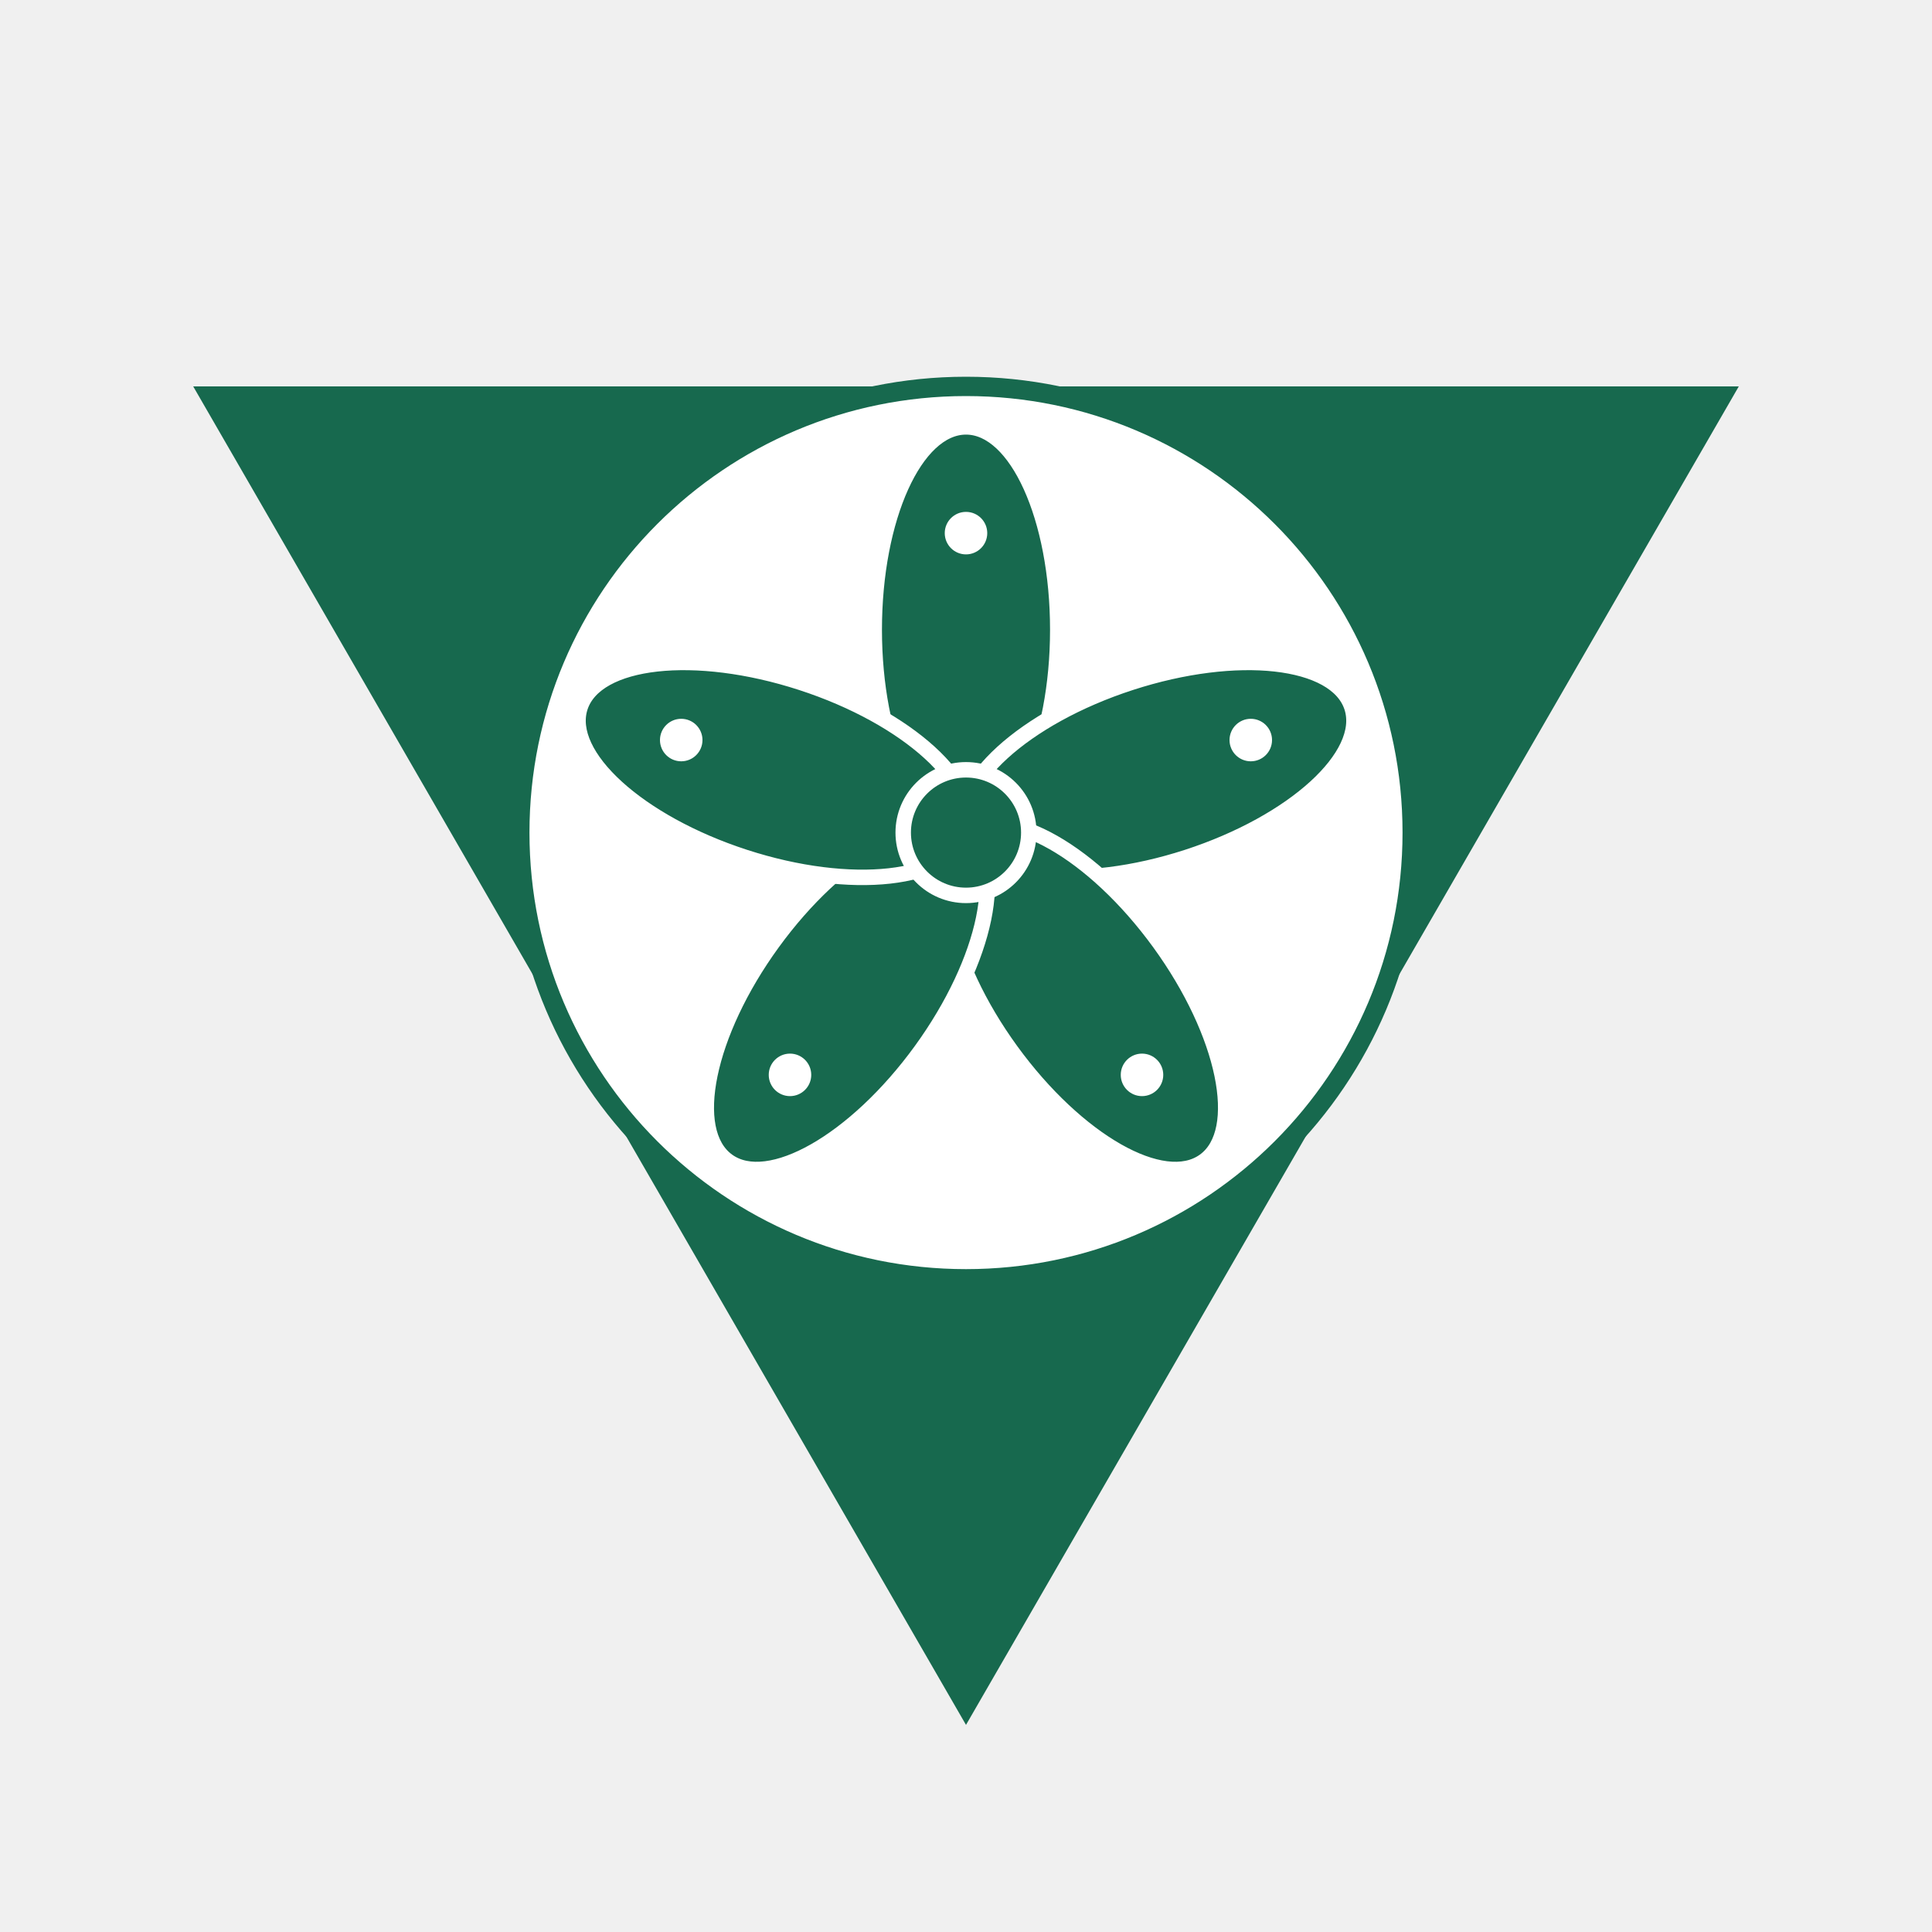
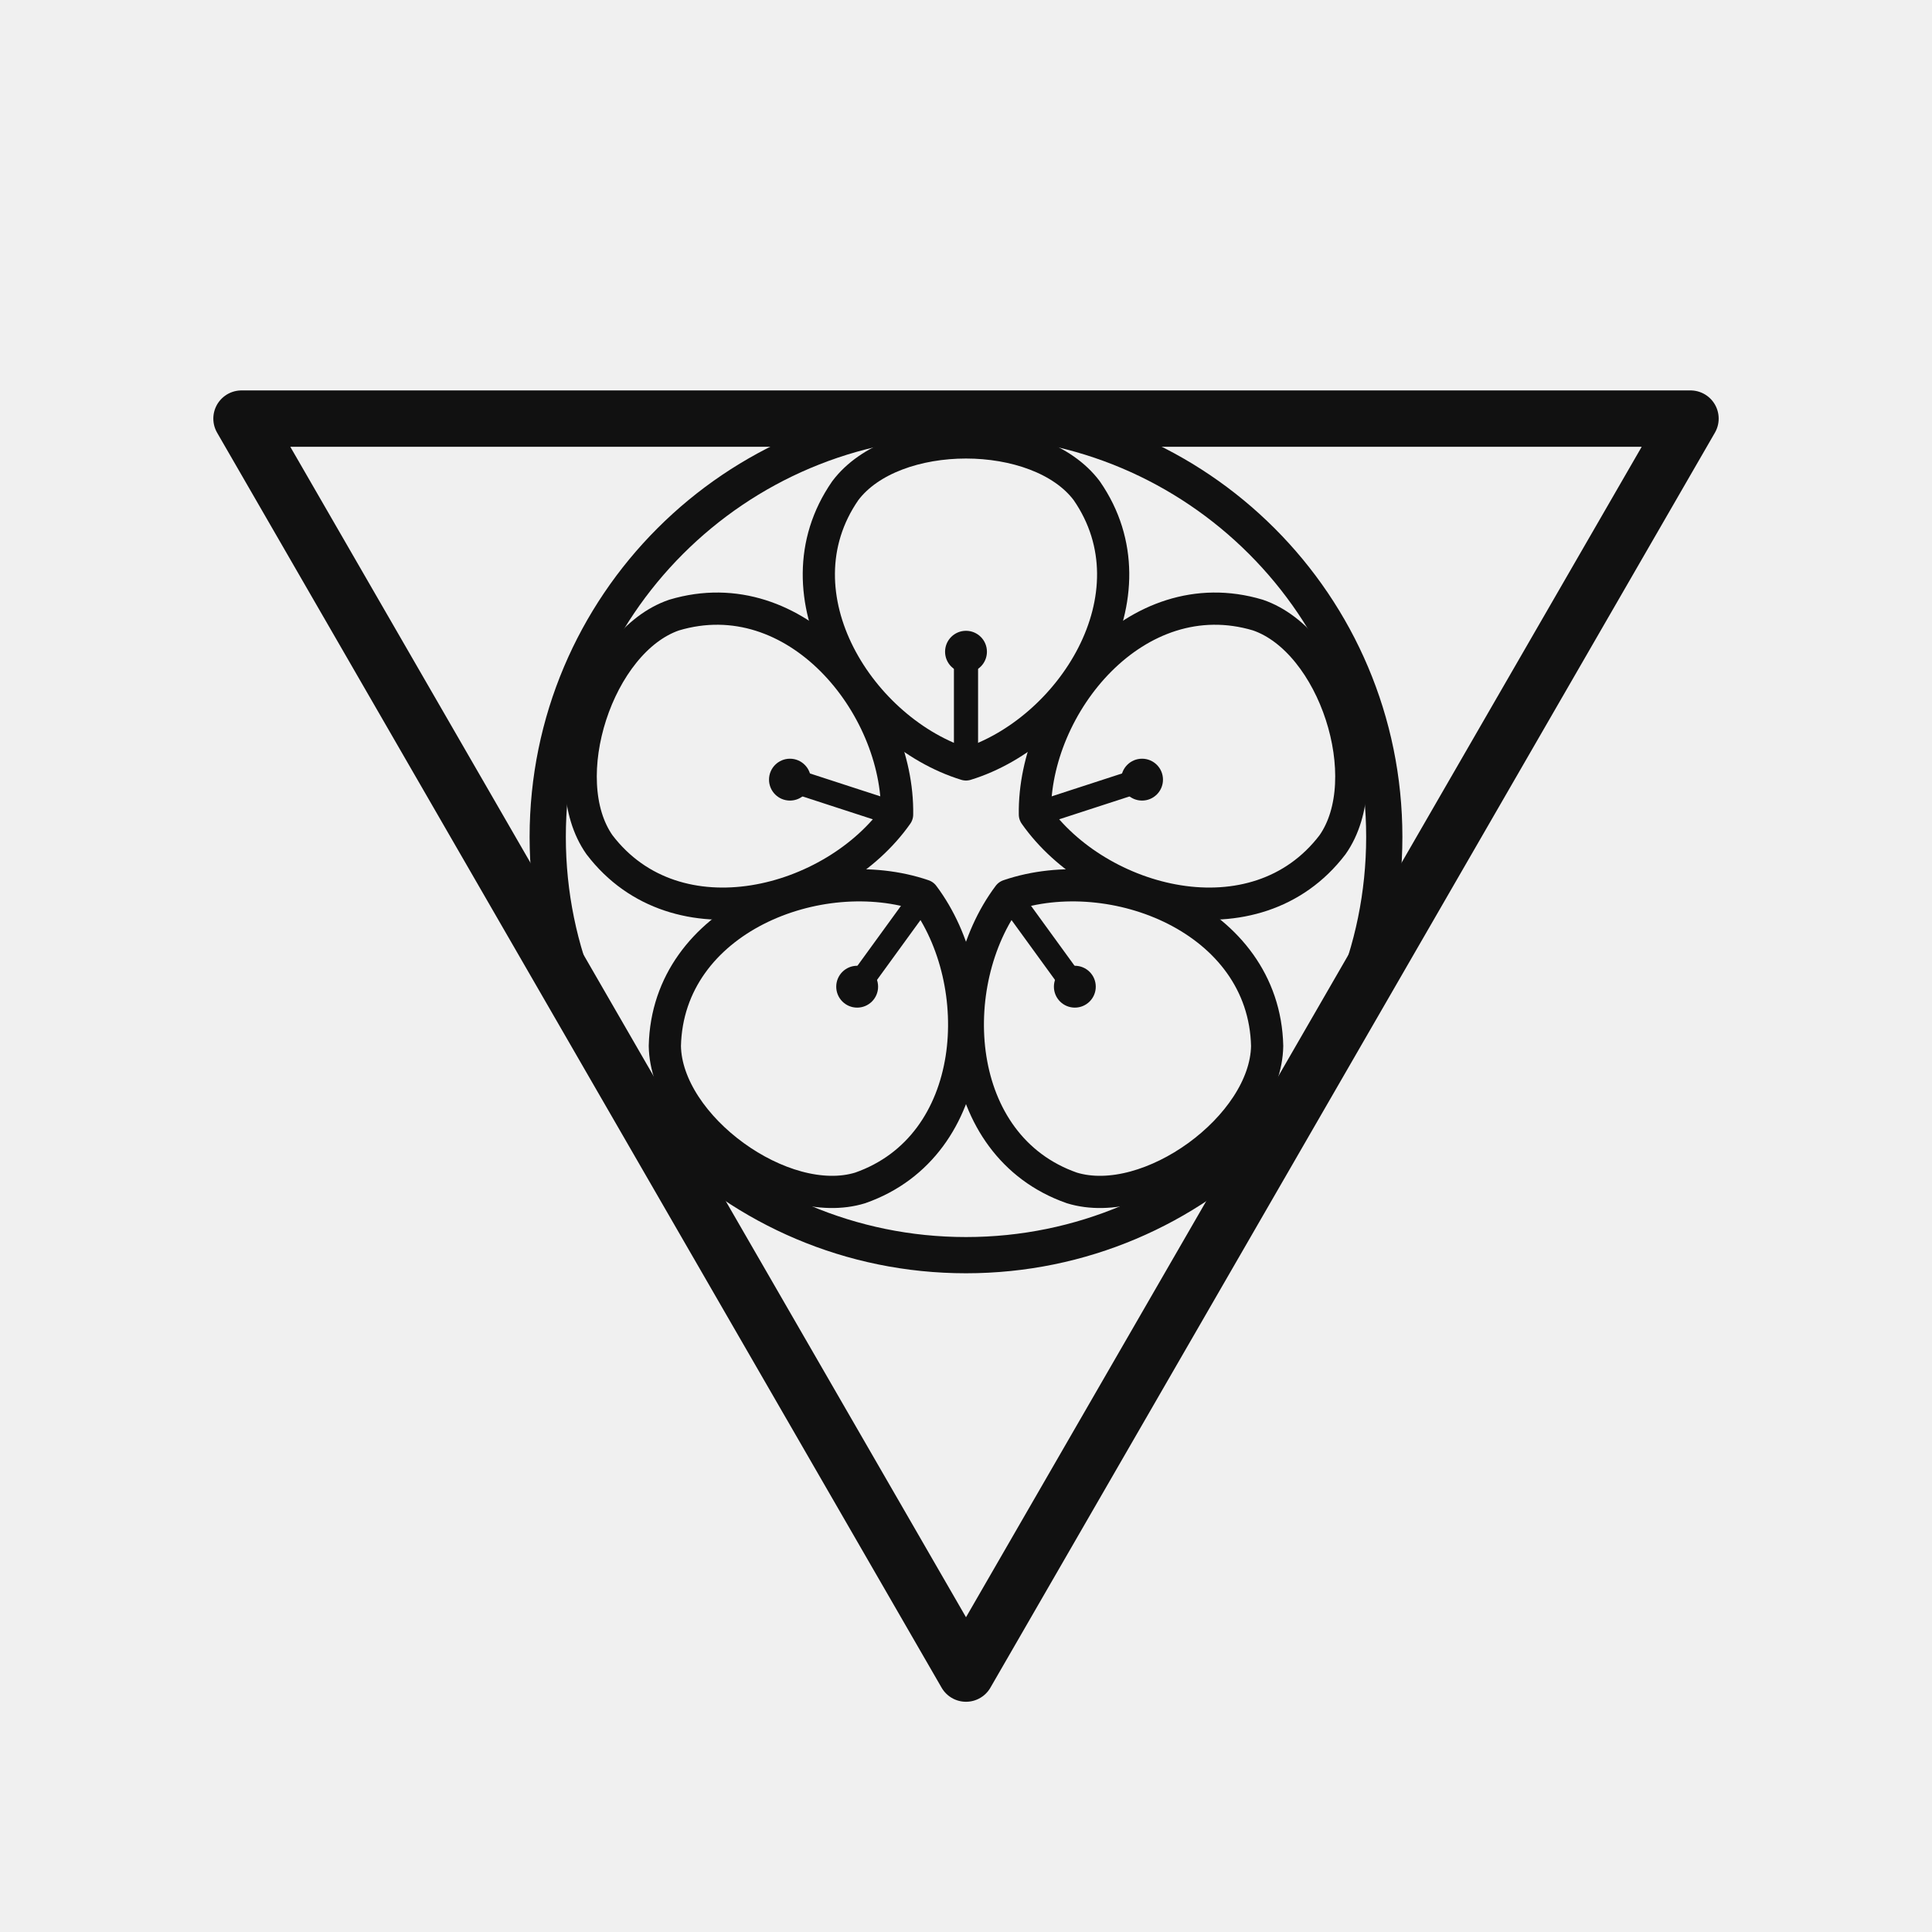
- <svg xmlns="http://www.w3.org/2000/svg" color="#17694e" viewBox="0 0 200 200" width="200" height="200" role="img" aria-labelledby="t d">
-   <polygon points="20,40 180,40 100,178.56" fill="currentColor" />
-   <circle cx="100.00" cy="86.19" r="46.19" fill="#ffffff" stroke="currentColor" stroke-width="2" />
-   <g fill="currentColor" stroke="#ffffff" stroke-width="1.6">
-     <ellipse cx="100.00" cy="65.19" rx="9.5" ry="21" transform="rotate(0 100.00 86.19)" />
-     <ellipse cx="100.00" cy="65.19" rx="9.5" ry="21" transform="rotate(72 100.00 86.19)" />
-     <ellipse cx="100.00" cy="65.19" rx="9.5" ry="21" transform="rotate(144 100.00 86.19)" />
-     <ellipse cx="100.00" cy="65.19" rx="9.5" ry="21" transform="rotate(216 100.00 86.19)" />
-     <ellipse cx="100.00" cy="65.19" rx="9.5" ry="21" transform="rotate(288 100.00 86.19)" />
+ <svg xmlns="http://www.w3.org/2000/svg" viewBox="0 0 240 240" width="240" height="240" role="img" aria-labelledby="t d">
+   <style>.l{fill:none;stroke:#111111;stroke-linejoin:round;stroke-linecap:round}.dot{fill:#111111;stroke:none}</style>
+   <polygon class="l" points="30,52 210,52 120,207.9" stroke-width="7" />
+   <circle class="l" cx="120.00" cy="103.96" r="51.96" stroke-width="4.5" />
+   <g class="l" stroke-width="4">
+     <path d="M 0,-9 C 13,-13 24,-30 15,-43 C 9,-51 -9,-51 -15,-43 C -24,-30 -13,-13 0,-9 Z" transform="translate(120.00 103.96) rotate(0)" />
+     <path d="M 0,-9 C 13,-13 24,-30 15,-43 C 9,-51 -9,-51 -15,-43 C -24,-30 -13,-13 0,-9 Z" transform="translate(120.00 103.96) rotate(72)" />
+     <path d="M 0,-9 C 13,-13 24,-30 15,-43 C 9,-51 -9,-51 -15,-43 C -24,-30 -13,-13 0,-9 Z" transform="translate(120.00 103.96) rotate(144)" />
+     <path d="M 0,-9 C 13,-13 24,-30 15,-43 C 9,-51 -9,-51 -15,-43 C -24,-30 -13,-13 0,-9 Z" transform="translate(120.00 103.96) rotate(216)" />
+     <path d="M 0,-9 C 13,-13 24,-30 15,-43 C 9,-51 -9,-51 -15,-43 C -24,-30 -13,-13 0,-9 Z" transform="translate(120.00 103.96) rotate(288)" />
  </g>
-   <g fill="#ffffff">
-     <circle cx="100.00" cy="55.19" r="2.2" />
-     <circle cx="129.48" cy="76.61" r="2.2" />
-     <circle cx="118.22" cy="111.27" r="2.2" />
-     <circle cx="81.78" cy="111.27" r="2.2" />
-     <circle cx="70.52" cy="76.61" r="2.2" />
+   <g class="l" stroke-width="3">
+     <line x1="120.00" y1="94.96" x2="120.00" y2="80.96" />
+     <circle cx="120.00" cy="80.96" r="2.6" class="dot" />
+     <line x1="128.56" y1="101.18" x2="141.87" y2="96.85" />
+     <circle cx="141.87" cy="96.85" r="2.6" class="dot" />
+     <line x1="125.29" y1="111.24" x2="133.52" y2="122.57" />
+     <circle cx="133.52" cy="122.57" r="2.6" class="dot" />
+     <line x1="114.71" y1="111.24" x2="106.48" y2="122.57" />
+     <circle cx="106.48" cy="122.57" r="2.6" class="dot" />
+     <line x1="111.44" y1="101.18" x2="98.13" y2="96.85" />
+     <circle cx="98.13" cy="96.85" r="2.6" class="dot" />
  </g>
-   <circle cx="100.00" cy="86.19" r="6.5" fill="currentColor" stroke="#ffffff" stroke-width="1.6" />
</svg>
